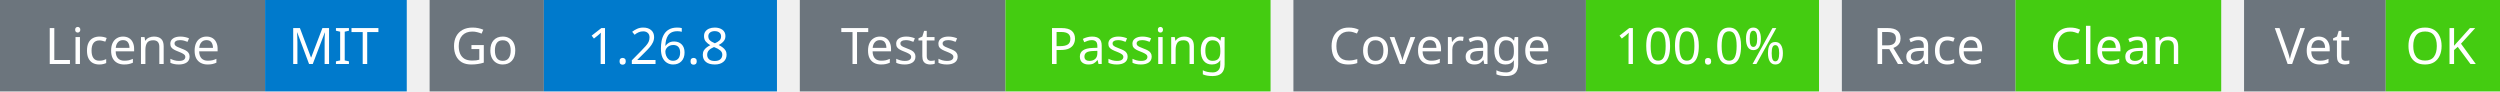
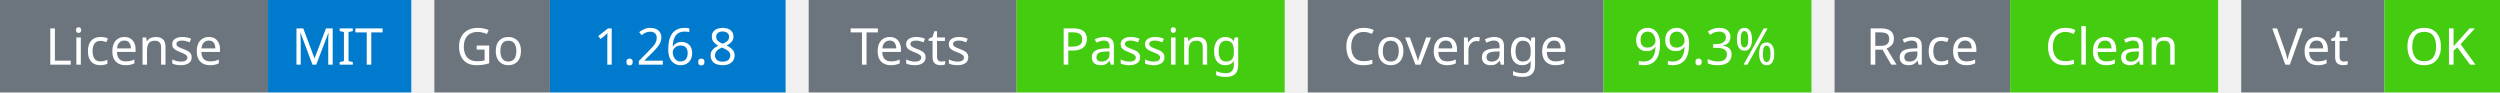
- <svg xmlns="http://www.w3.org/2000/svg" width="547" height="20" viewBox="0 0 547 20">
+ <svg xmlns="http://www.w3.org/2000/svg" width="541" height="20" viewBox="0 0 541 20">
  <g transform="translate(0, 0)">
    <rect x="0" y="0" width="58" height="20" fill="#6c757d" />
    <rect x="58" y="0" width="31" height="20" fill="#007acc" />
    <text x="29" y="14" text-anchor="middle" font-family="sans-serif" font-size="11" fill="white">License</text>
    <text x="73" y="14" text-anchor="middle" font-family="sans-serif" font-size="11" fill="white">MIT</text>
  </g>
  <g transform="translate(94, 0)">
    <rect x="0" y="0" width="25" height="20" fill="#6c757d" />
    <rect x="25" y="0" width="51" height="20" fill="#007acc" />
    <text x="12" y="14" text-anchor="middle" font-family="sans-serif" font-size="11" fill="white">Go</text>
    <text x="50" y="14" text-anchor="middle" font-family="sans-serif" font-size="11" fill="white">1.26.8</text>
  </g>
  <g transform="translate(175, 0)">
    <rect x="0" y="0" width="45" height="20" fill="#6c757d" />
    <rect x="45" y="0" width="58" height="20" fill="#4c1" />
    <text x="22" y="14" text-anchor="middle" font-family="sans-serif" font-size="11" fill="white">Tests</text>
    <text x="74" y="14" text-anchor="middle" font-family="sans-serif" font-size="11" fill="white">Passing</text>
  </g>
  <g transform="translate(283, 0)">
    <rect x="0" y="0" width="64" height="20" fill="#6c757d" />
-     <rect x="64" y="0" width="51" height="20" fill="#4c1" />
+     <rect x="64" y="0" width="45" height="20" fill="#4c1" />
    <text x="32" y="14" text-anchor="middle" font-family="sans-serif" font-size="11" fill="white">Coverage</text>
-     <text x="89" y="14" text-anchor="middle" font-family="sans-serif" font-size="11" fill="white">100.0%</text>
+     <text x="86" y="14" text-anchor="middle" font-family="sans-serif" font-size="11" fill="white">99.3%</text>
  </g>
-   <g transform="translate(403, 0)">
+   <g transform="translate(397, 0)">
    <rect x="0" y="0" width="38" height="20" fill="#6c757d" />
    <rect x="38" y="0" width="45" height="20" fill="#4c1" />
    <text x="19" y="14" text-anchor="middle" font-family="sans-serif" font-size="11" fill="white">Race</text>
    <text x="60" y="14" text-anchor="middle" font-family="sans-serif" font-size="11" fill="white">Clean</text>
  </g>
-   <g transform="translate(491, 0)">
+   <g transform="translate(485, 0)">
    <rect x="0" y="0" width="31" height="20" fill="#6c757d" />
    <rect x="31" y="0" width="25" height="20" fill="#4c1" />
    <text x="15" y="14" text-anchor="middle" font-family="sans-serif" font-size="11" fill="white">Vet</text>
    <text x="43" y="14" text-anchor="middle" font-family="sans-serif" font-size="11" fill="white">OK</text>
  </g>
</svg>
